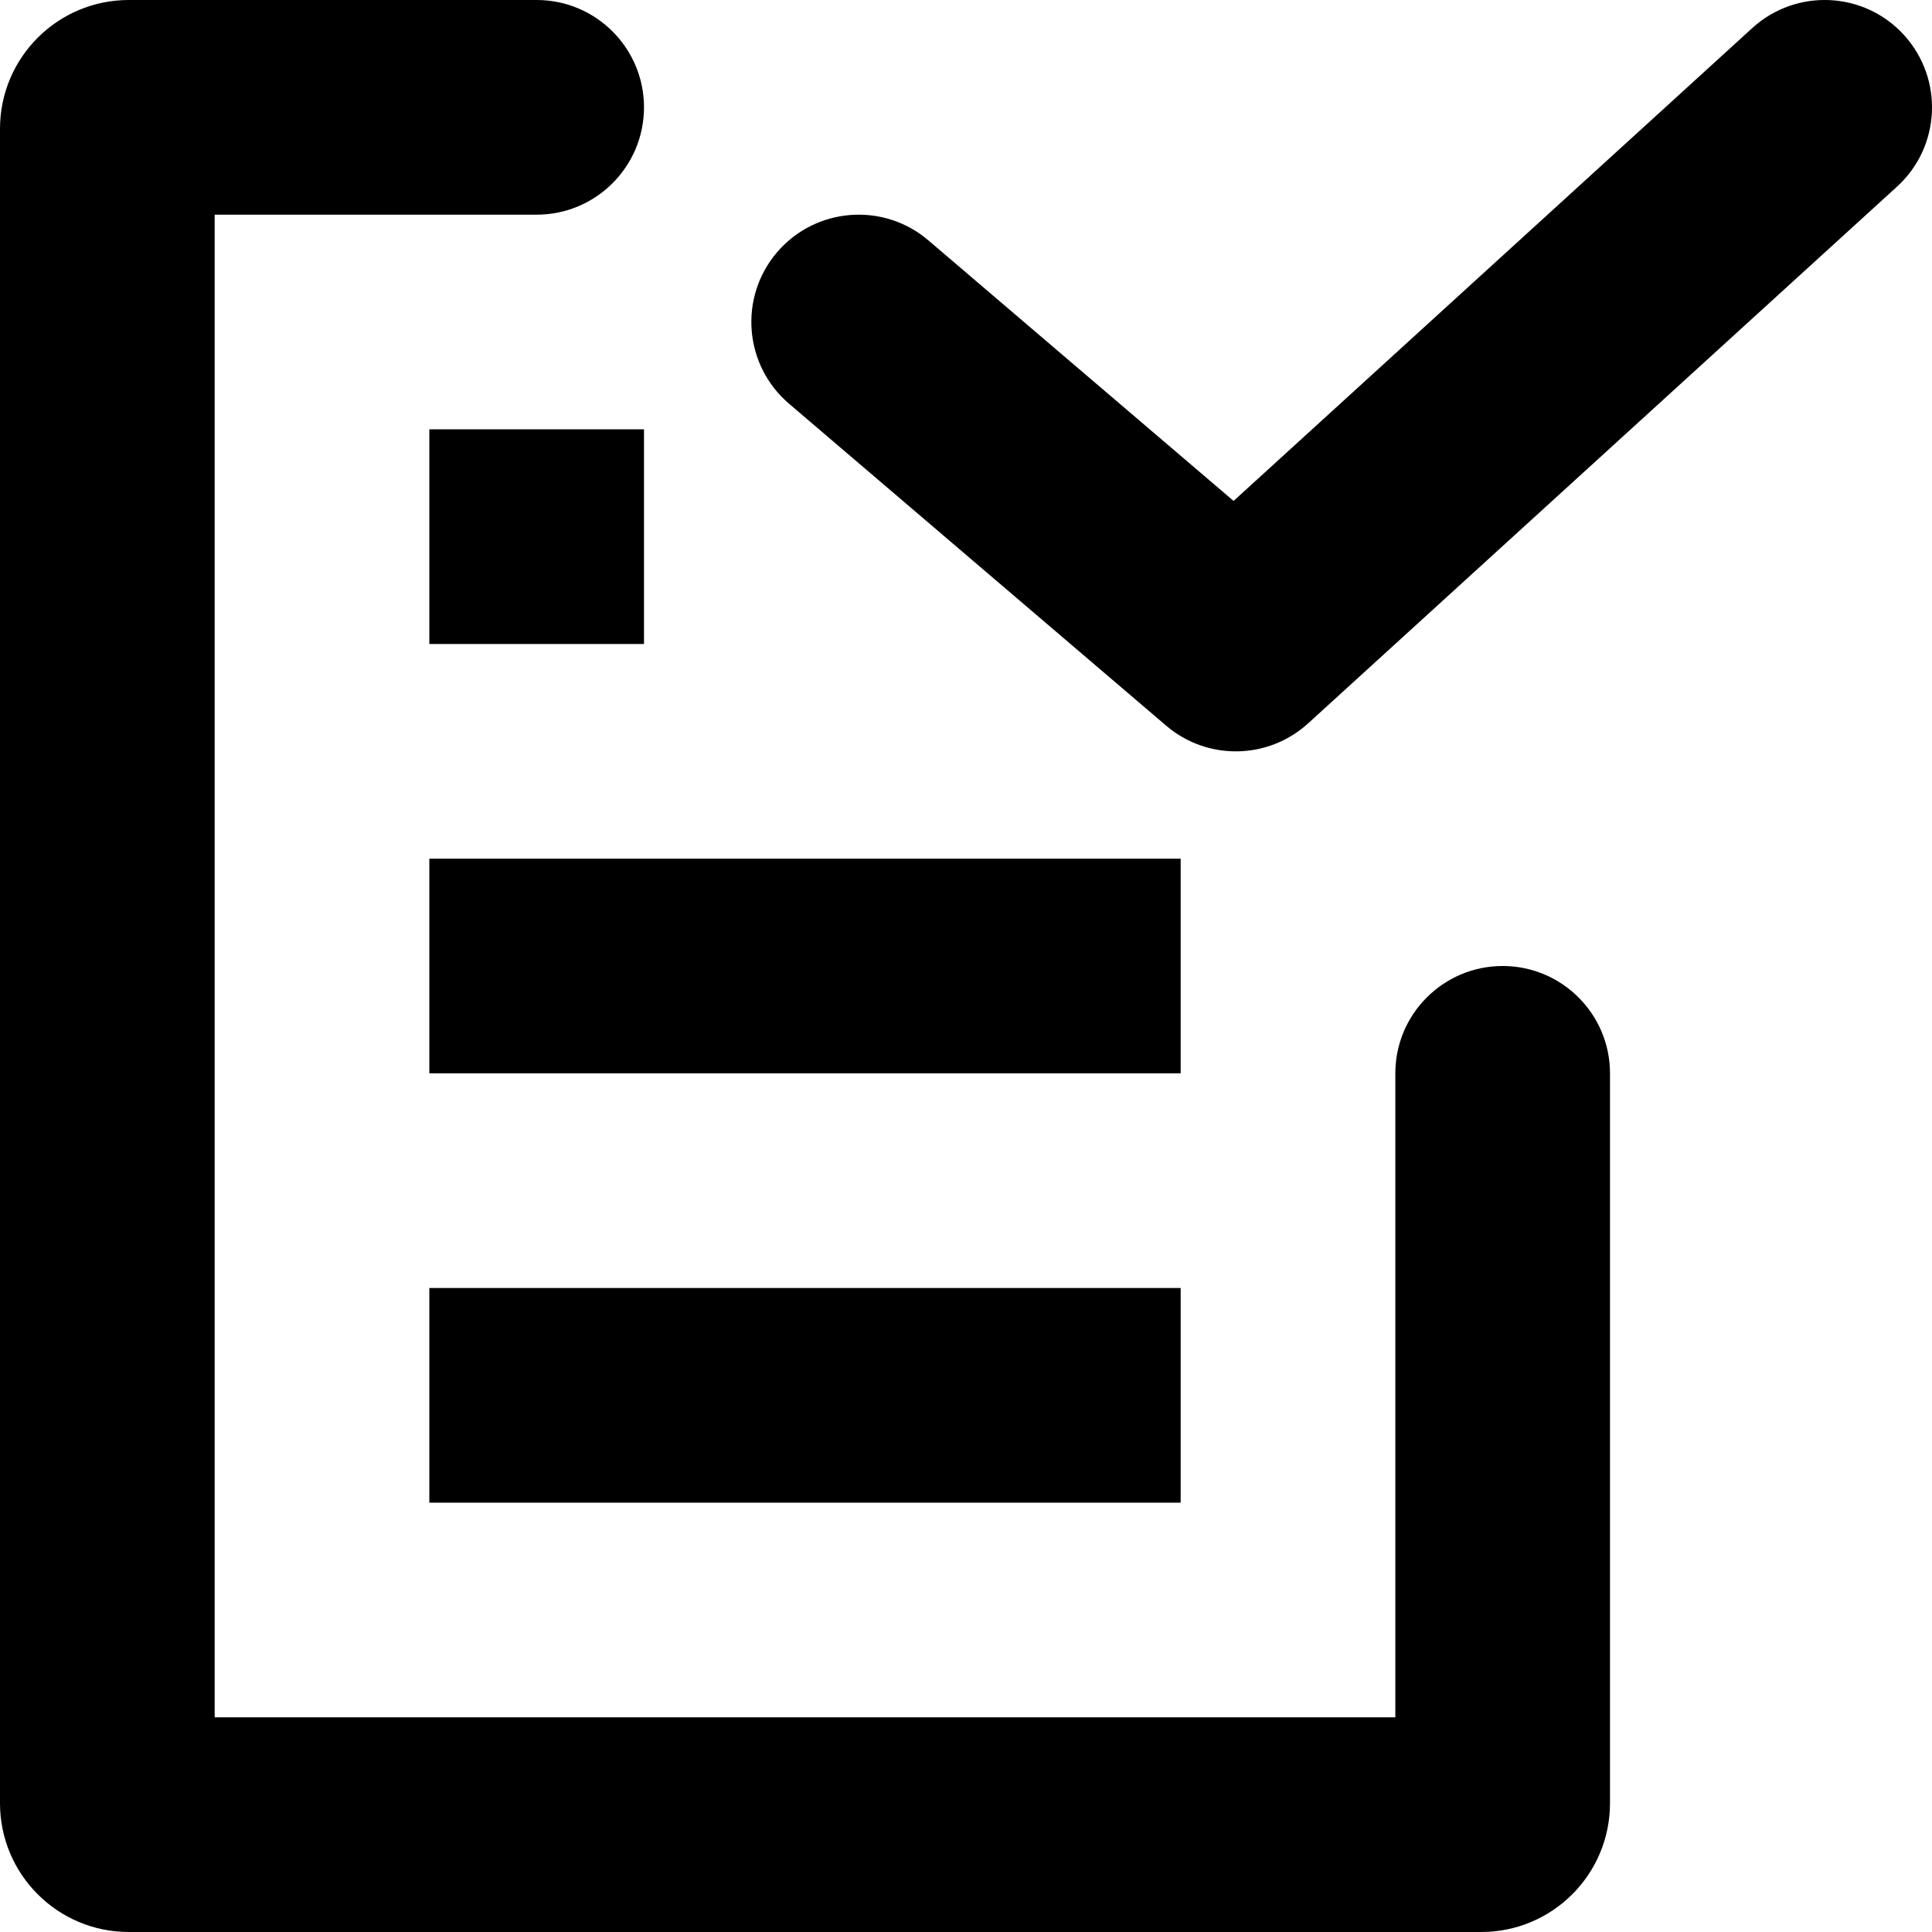
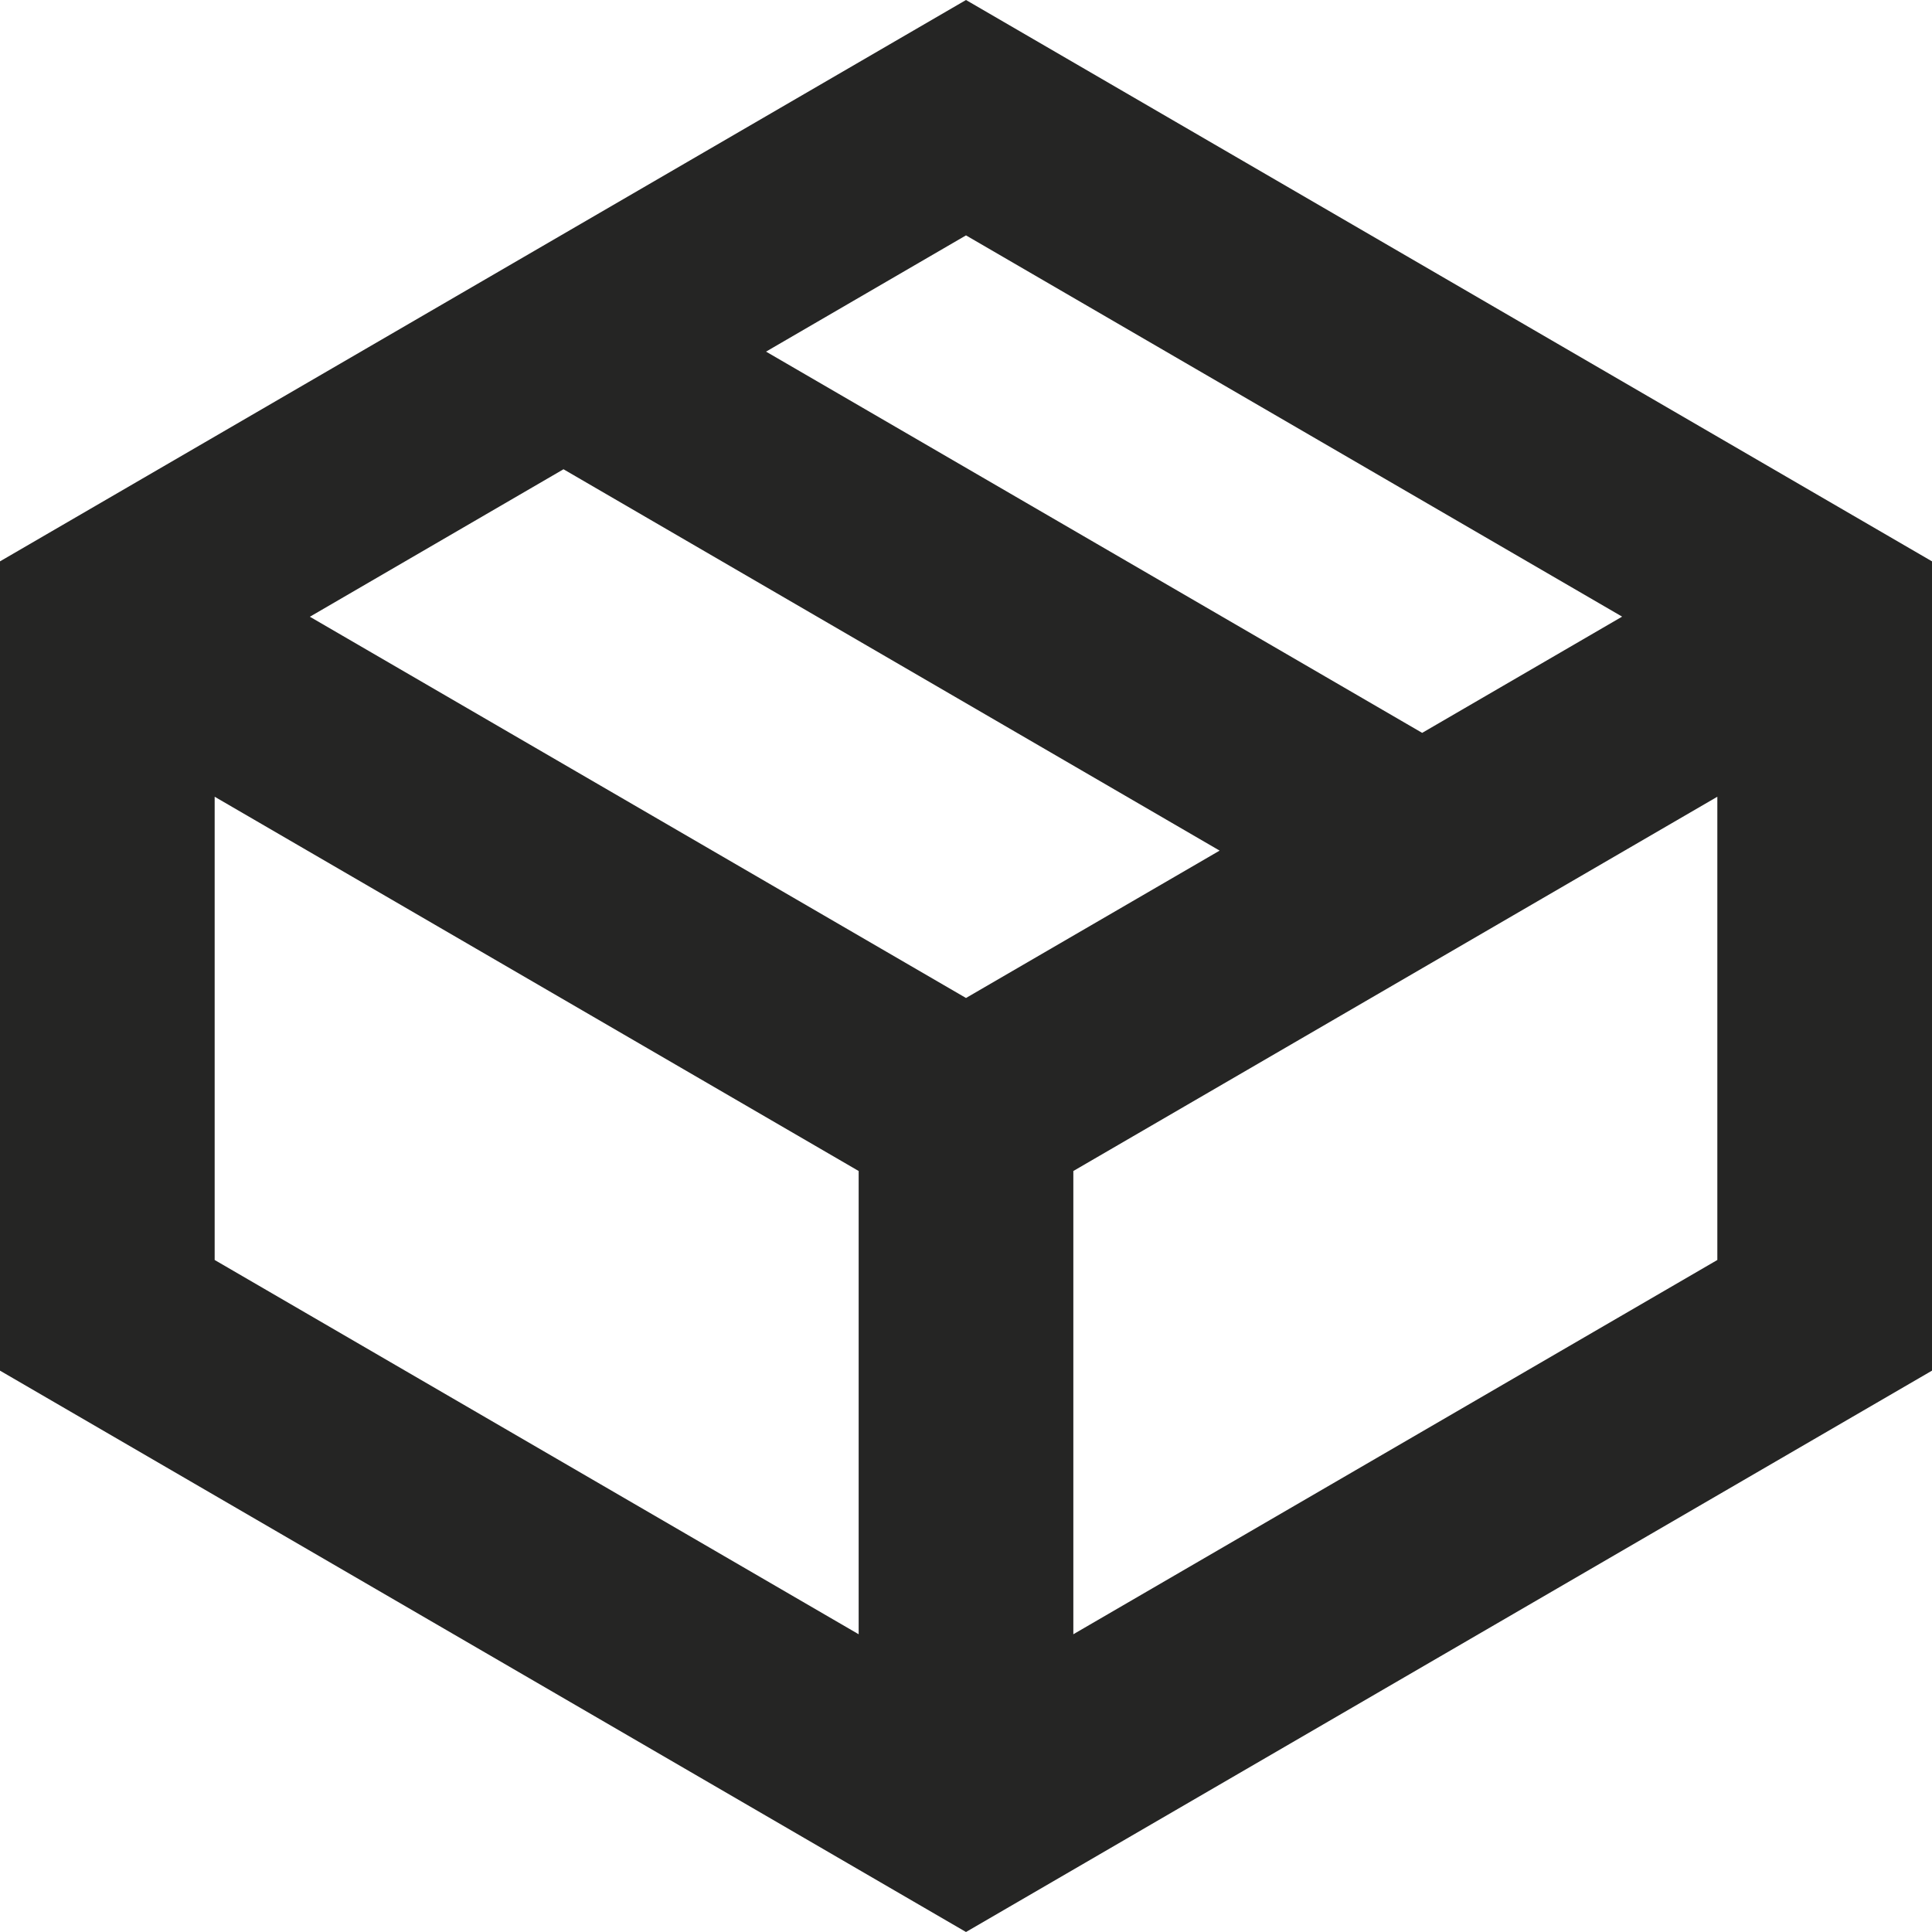
<svg xmlns="http://www.w3.org/2000/svg" width="18" height="18" viewBox="0 0 18 18" fill="none">
-   <path fill-rule="evenodd" clip-rule="evenodd" d="M5 2H2V16H13V10C13 9.448 13.448 9 14 9C14.552 9 15 9.448 15 10V16.8C15 17.463 14.463 18 13.8 18H1.2C0.537 18 0 17.463 0 16.8V1.2C0 0.537 0.537 0 1.2 0H5C5.552 0 6 0.448 6 1C6 1.552 5.552 2 5 2ZM17.739 0.326C18.111 0.735 18.082 1.367 17.674 1.739L12.188 6.739C11.815 7.079 11.248 7.088 10.865 6.761L7.351 3.761C6.931 3.402 6.881 2.771 7.239 2.351C7.598 1.931 8.229 1.881 8.649 2.239L11.493 4.667L16.326 0.261C16.735 -0.111 17.367 -0.082 17.739 0.326ZM6 4V6H4V4H6ZM4 10H11V8H4V10ZM11 14H4V12H11V14Z" fill="black" />
+   <path fill-rule="evenodd" clip-rule="evenodd" d="M18 5.23L9 0L0 5.23V12.77L9 18L18 12.77V5.23ZM2 7.423V11.739L8 15.226V10.91L2 7.423ZM16 11.739L10 15.226V10.91L16 7.423V11.739ZM15.113 5.745L9 2.193L7.137 3.276L13.25 6.828L15.113 5.745ZM5.25 4.372L2.887 5.746L9 9.298L11.363 7.925L5.25 4.372Z" fill="#252524" />
</svg>
